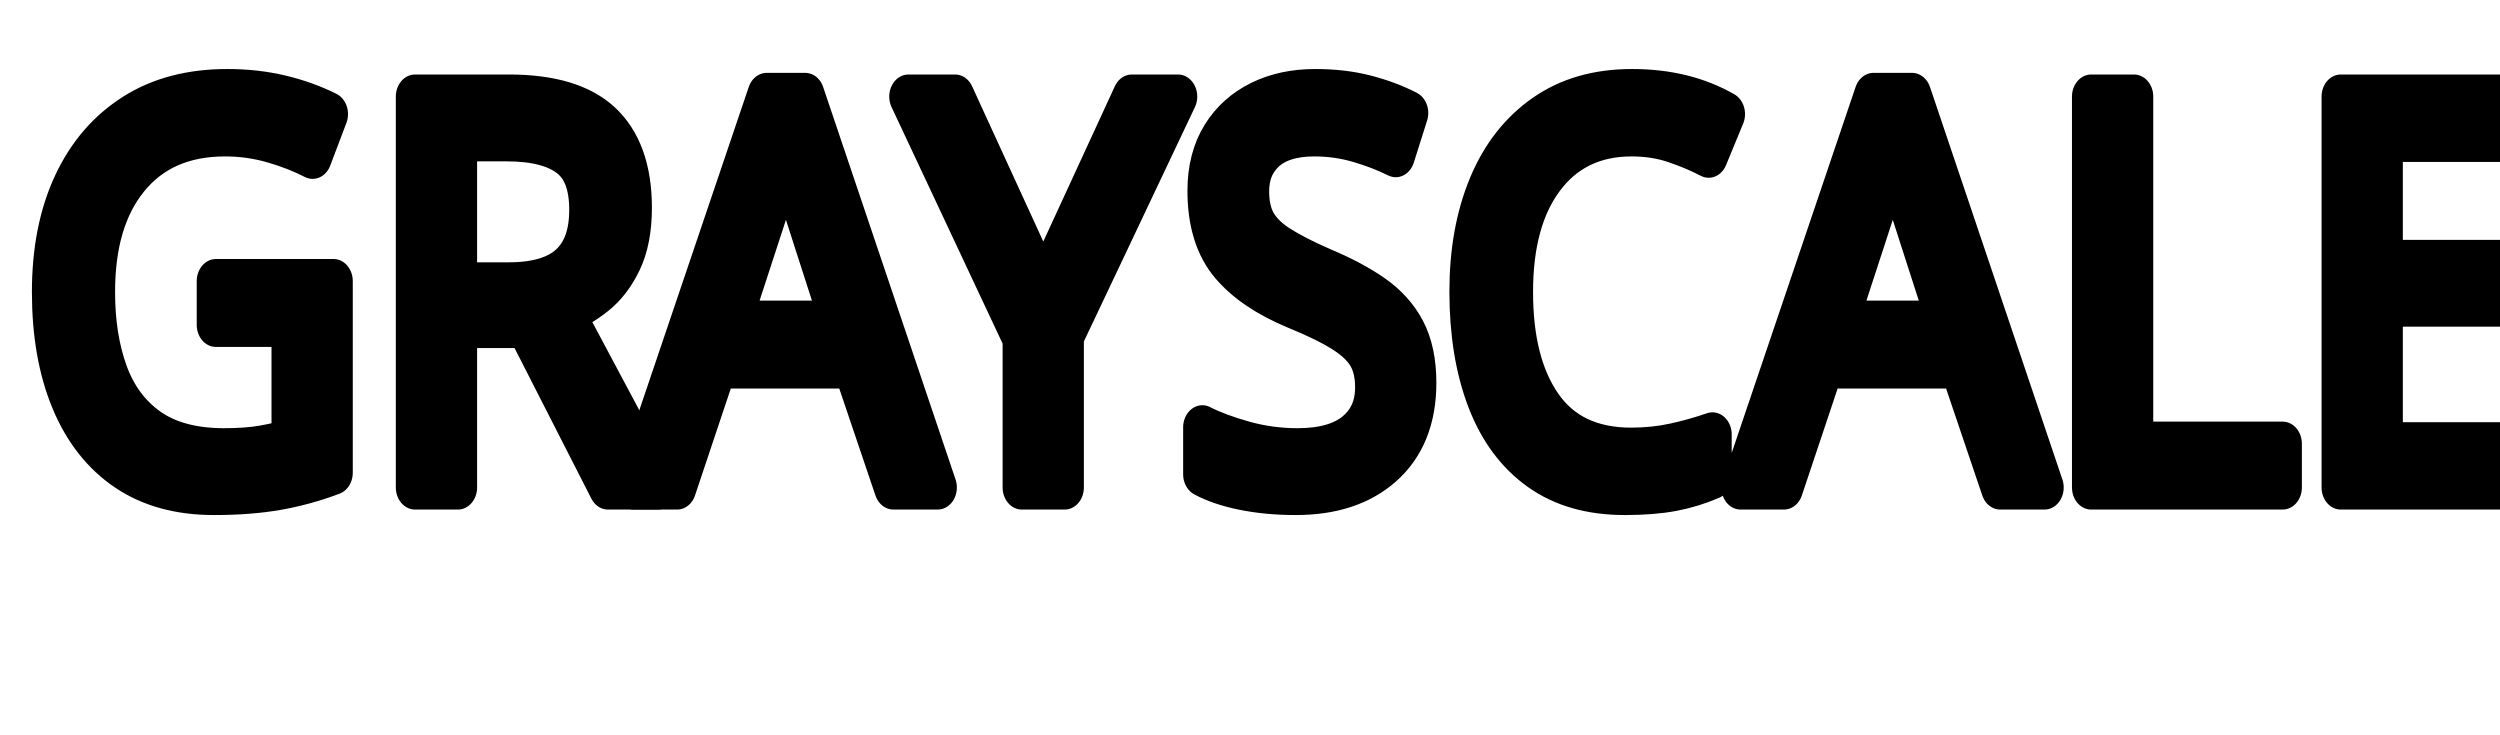
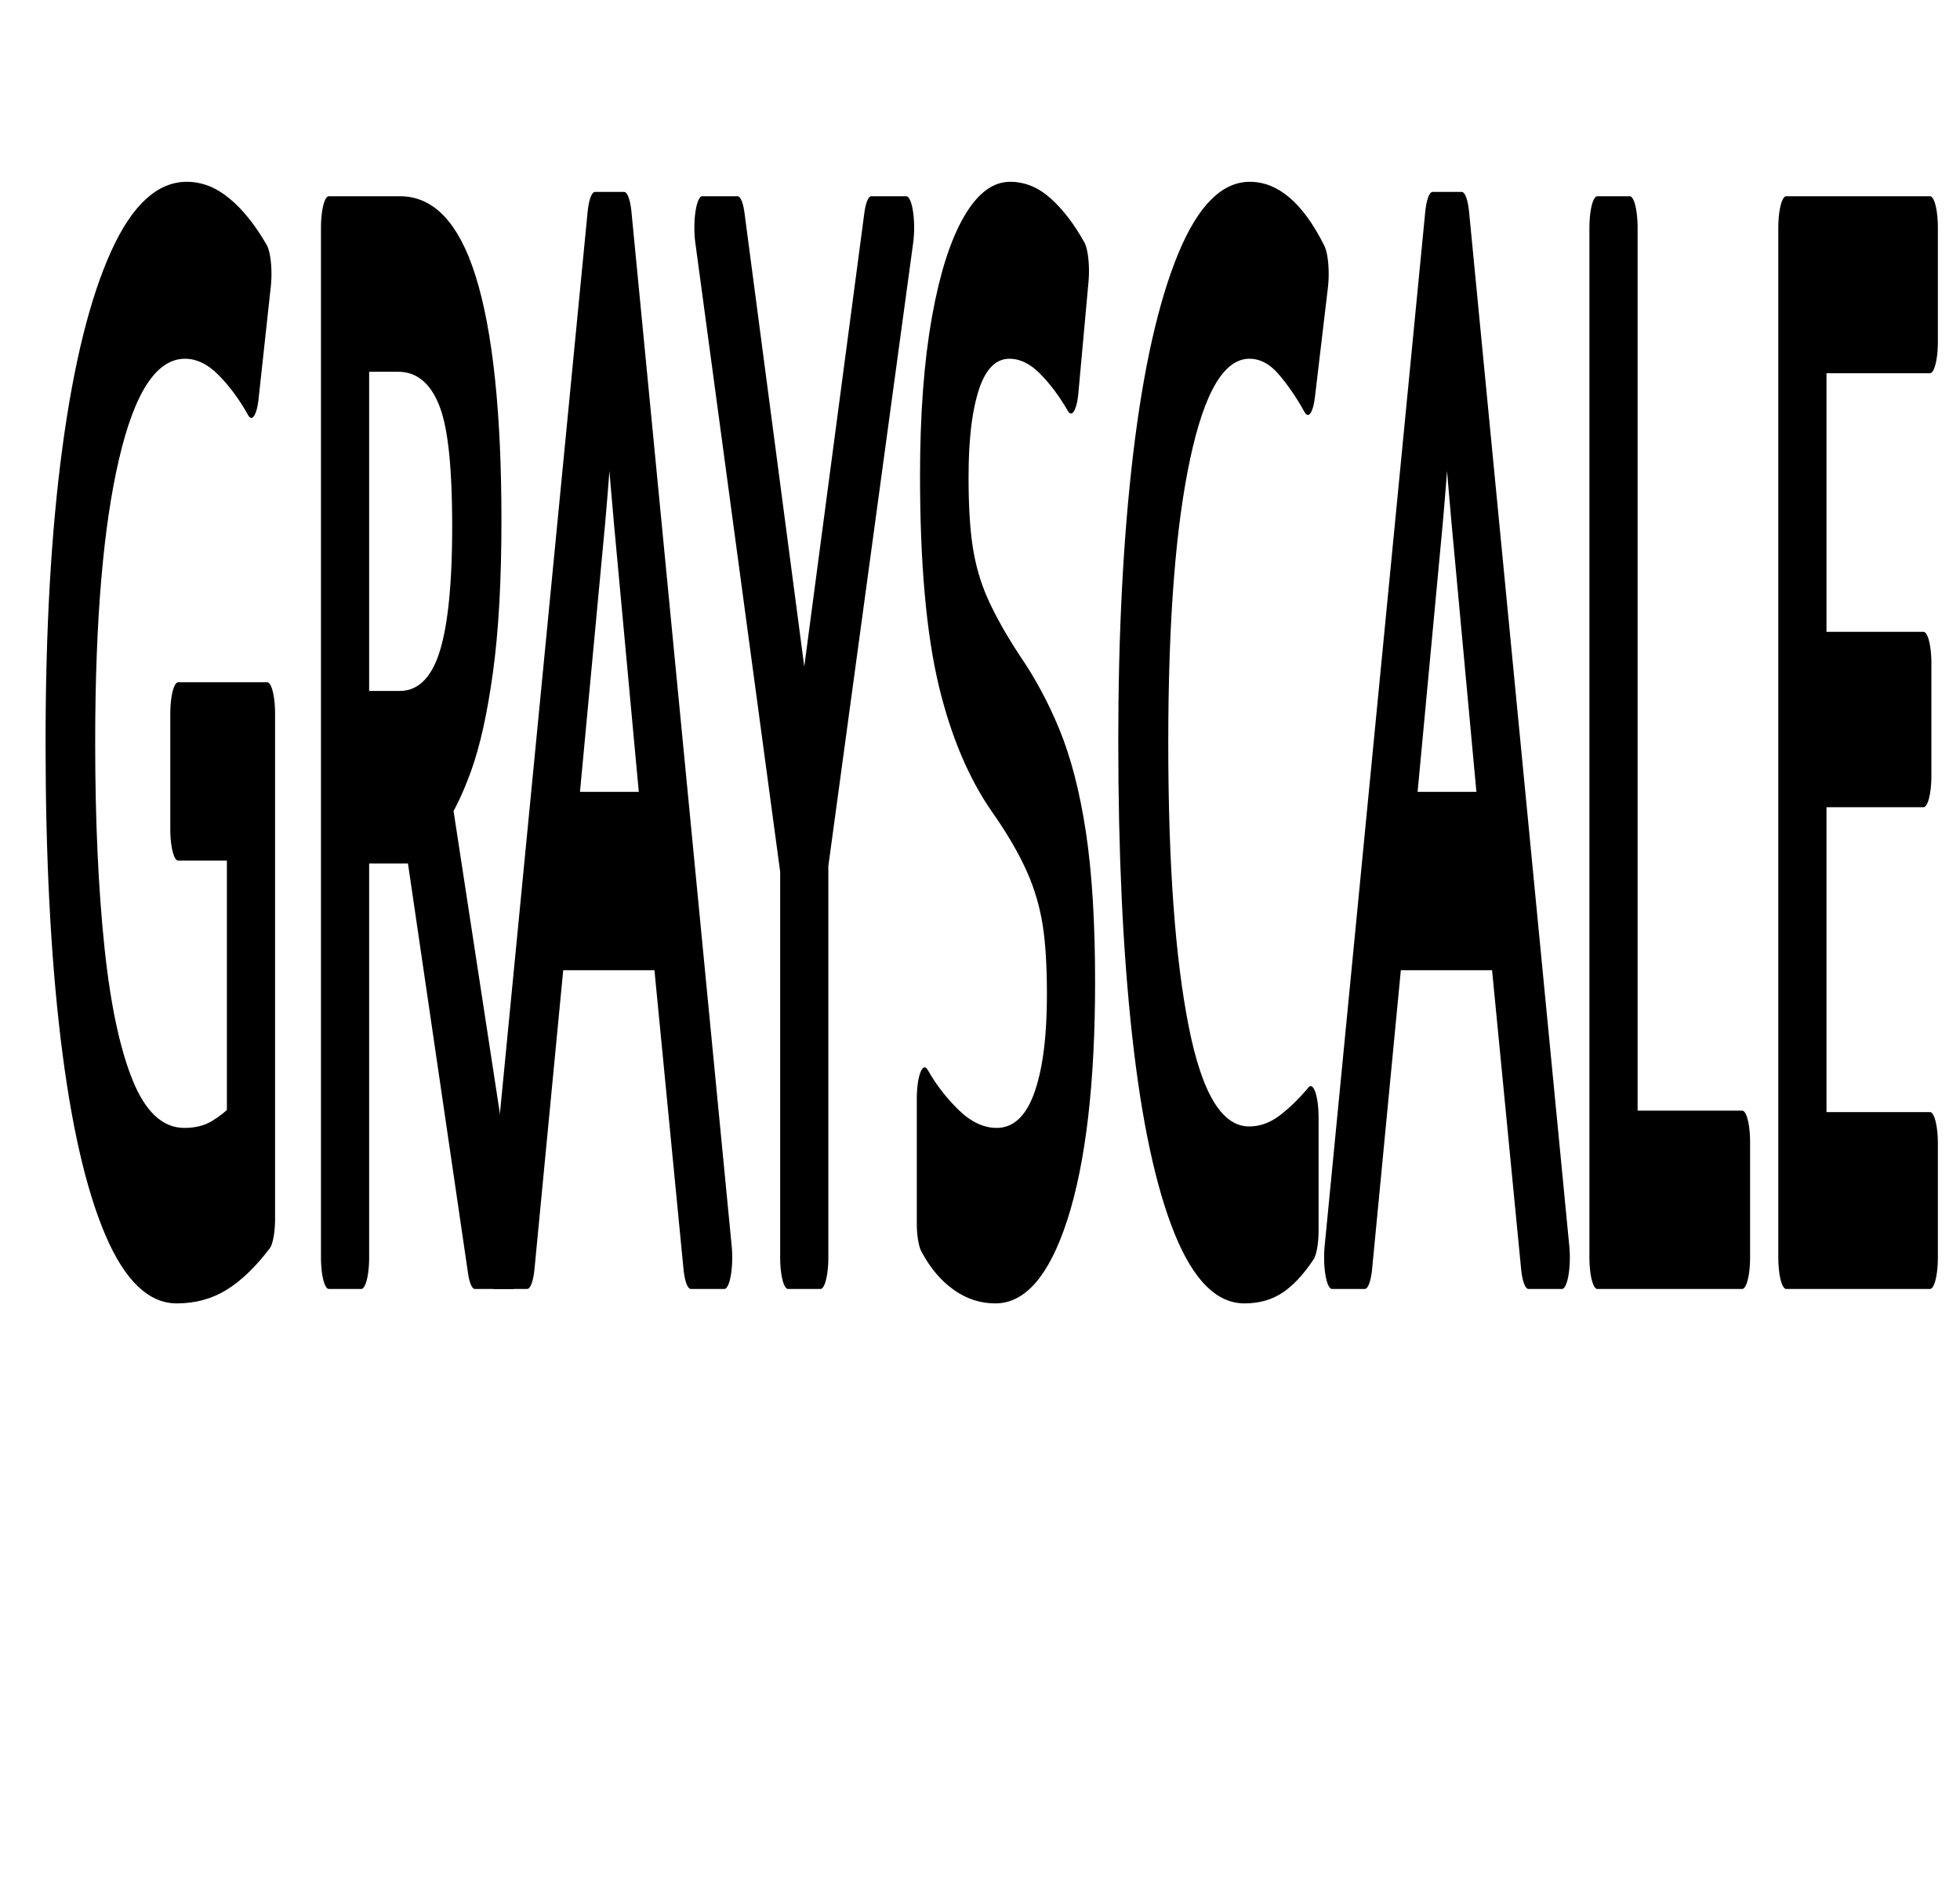
- <svg xmlns="http://www.w3.org/2000/svg" id="Layer_1" data-name="Layer 1" viewBox="0 0 1339.65 393.68">
+ <svg xmlns="http://www.w3.org/2000/svg" id="Layer_1" data-name="Layer 1" viewBox="0 0 398.81 382.84">
  <defs>
    <style>
      .cls-1 {
-         letter-spacing: -.07em;
+         fill: none;
+         stroke: #000;
+         stroke-linecap: round;
+         stroke-linejoin: round;
+         stroke-width: 12.81px;
      }

-       .cls-2, .cls-3, .cls-4 {
+       .cls-1, .cls-2, .cls-3 {
        isolation: isolate;
      }

-       .cls-3, .cls-4 {
+       .cls-1, .cls-3 {
        font-family: SegoeUI, 'Segoe UI';
        font-size: 293.39px;
      }

      .cls-4 {
-         fill: none;
-         stroke: #000;
-         stroke-linecap: round;
-         stroke-linejoin: round;
-         stroke-width: 23.65px;
+         letter-spacing: -.07em;
      }
    </style>
  </defs>
  <g id="GRAYSCALE" class="cls-2">
-     <text class="cls-3" transform="translate(11.82 261.23) scale(.87 1)">
+     <text class="cls-3" transform="translate(6.4 255.81) scale(.25 1)">
      <tspan x="0" y="0">GR</tspan>
-       <tspan class="cls-1" x="376.76" y="0">A</tspan>
+       <tspan class="cls-4" x="376.76" y="0">A</tspan>
      <tspan x="545.95" y="0">YSCALE</tspan>
    </text>
-     <text class="cls-4" transform="translate(11.82 261.23) scale(.87 1)">
+     <text class="cls-1" transform="translate(6.4 255.81) scale(.25 1)">
      <tspan x="0" y="0">GR</tspan>
-       <tspan class="cls-1" x="376.76" y="0">A</tspan>
+       <tspan class="cls-4" x="376.76" y="0">A</tspan>
      <tspan x="545.95" y="0">YSCALE</tspan>
    </text>
  </g>
</svg>
